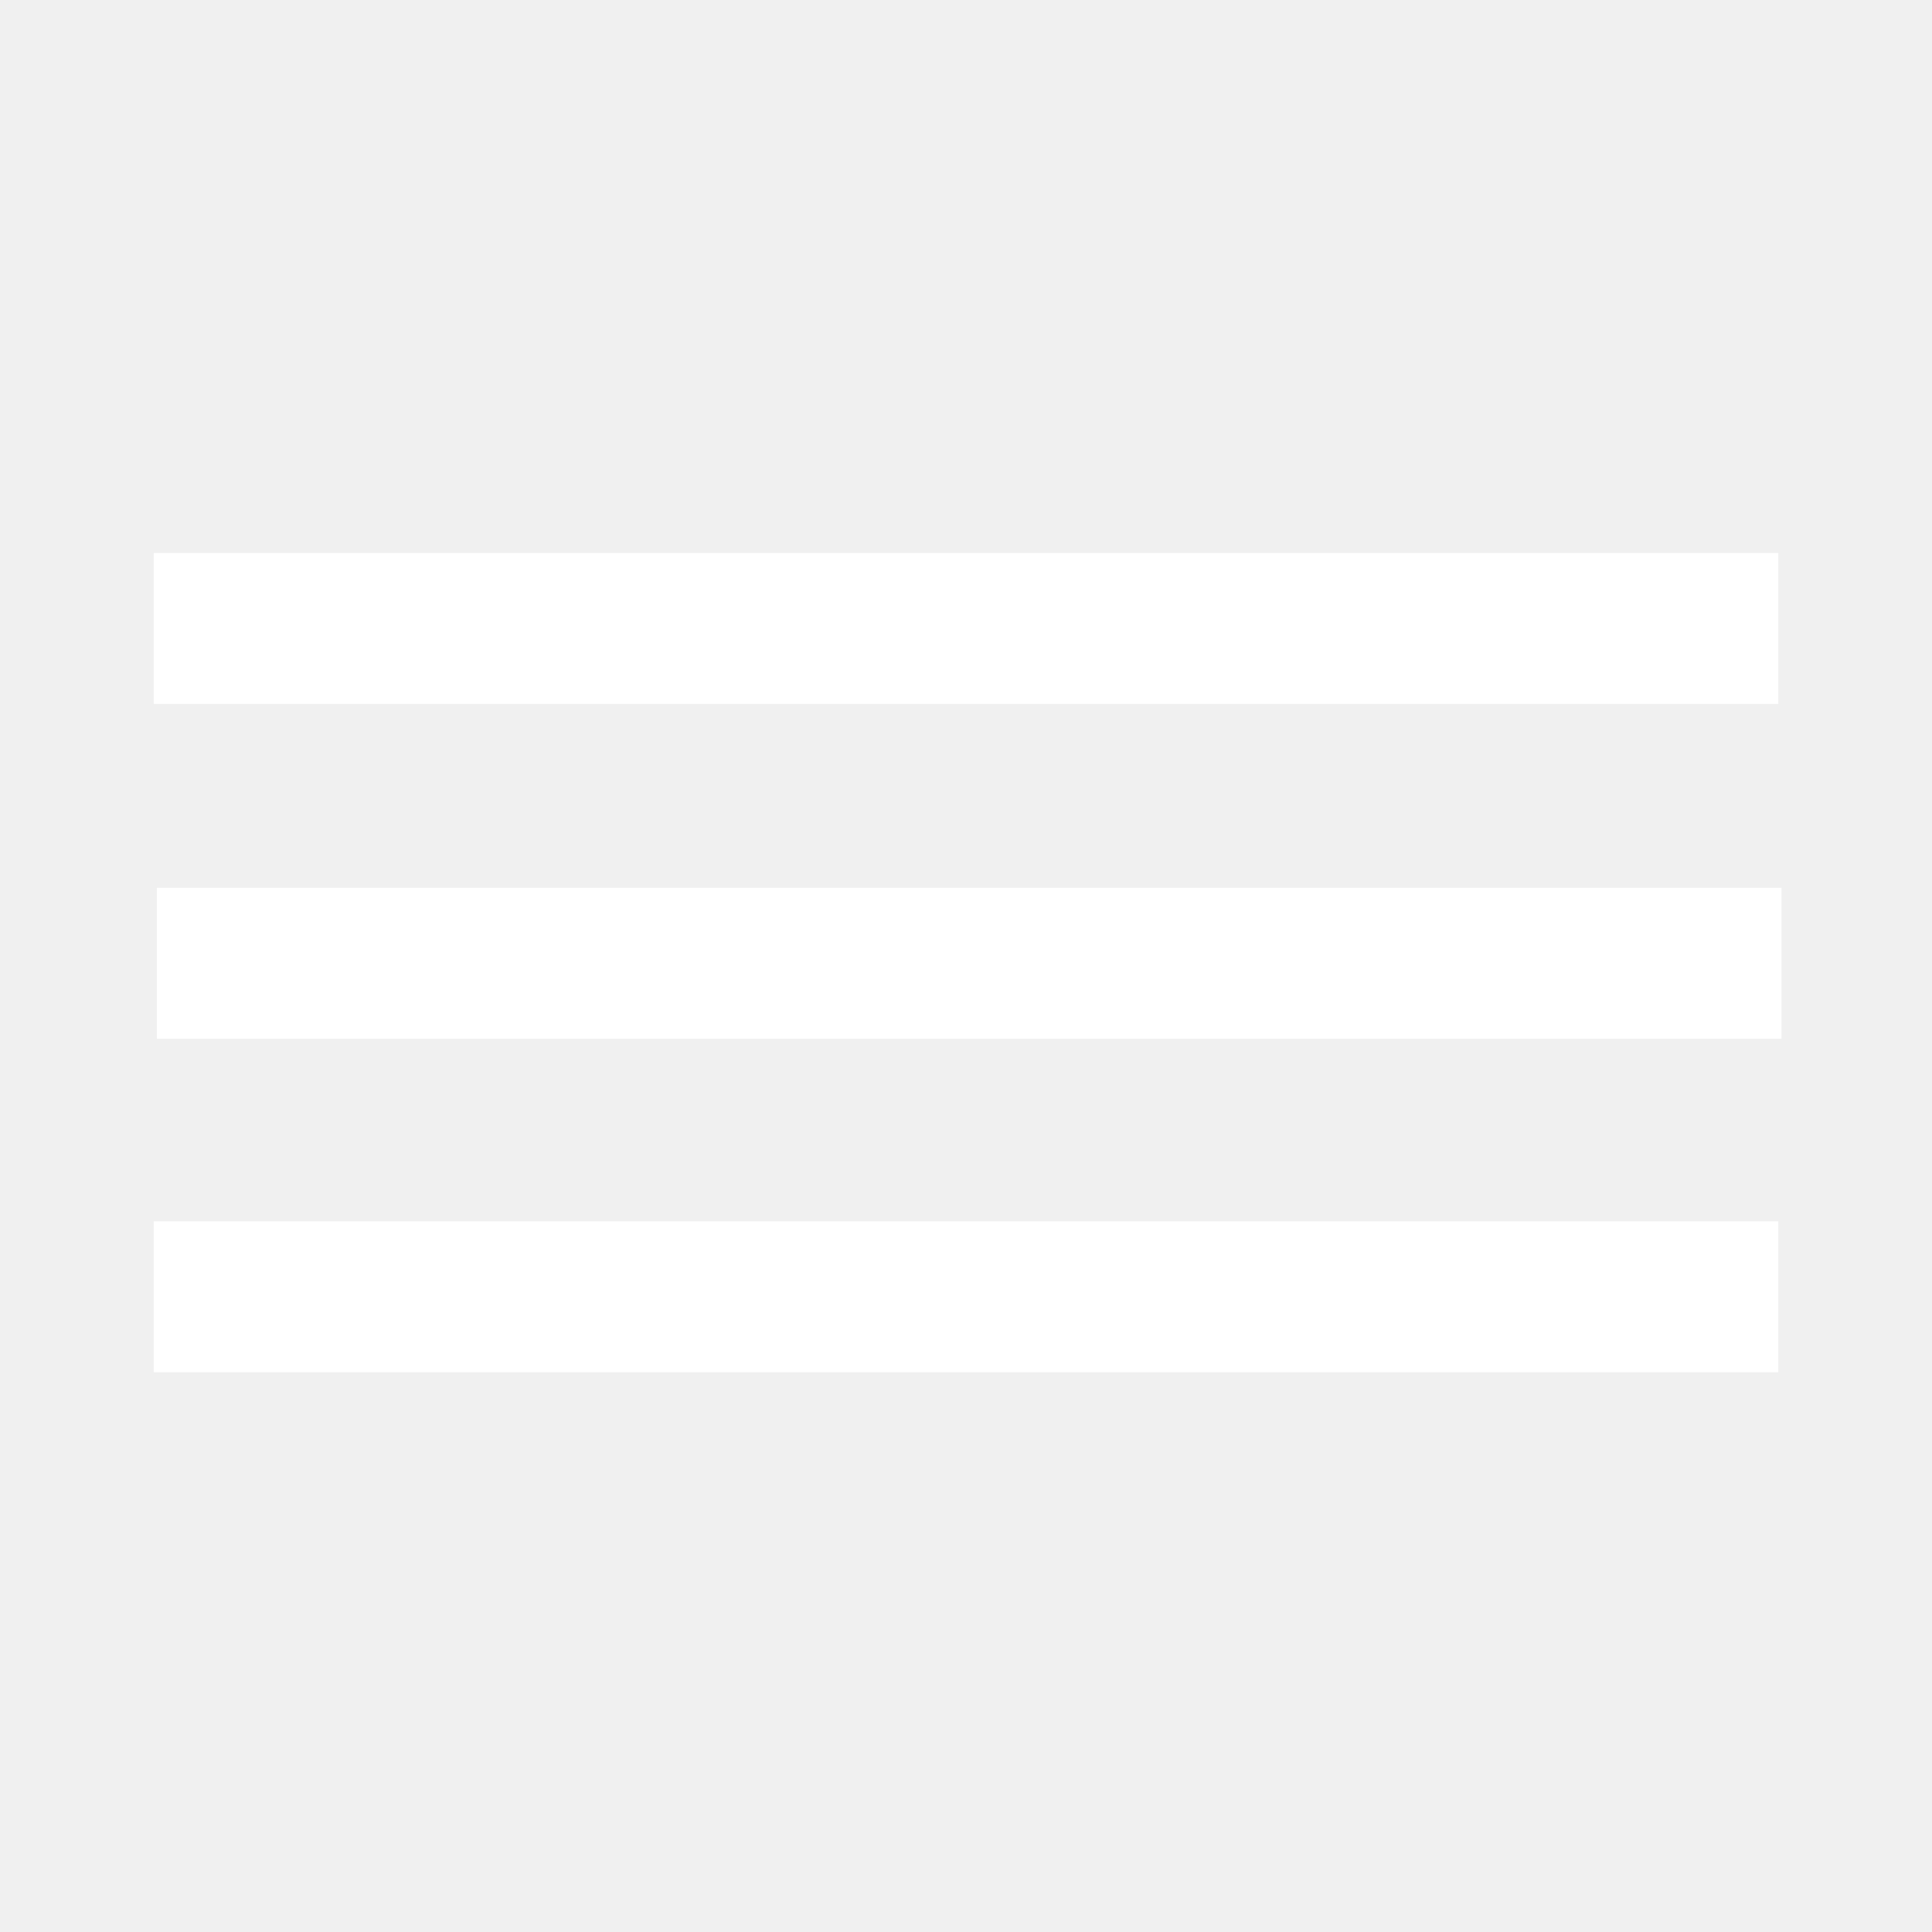
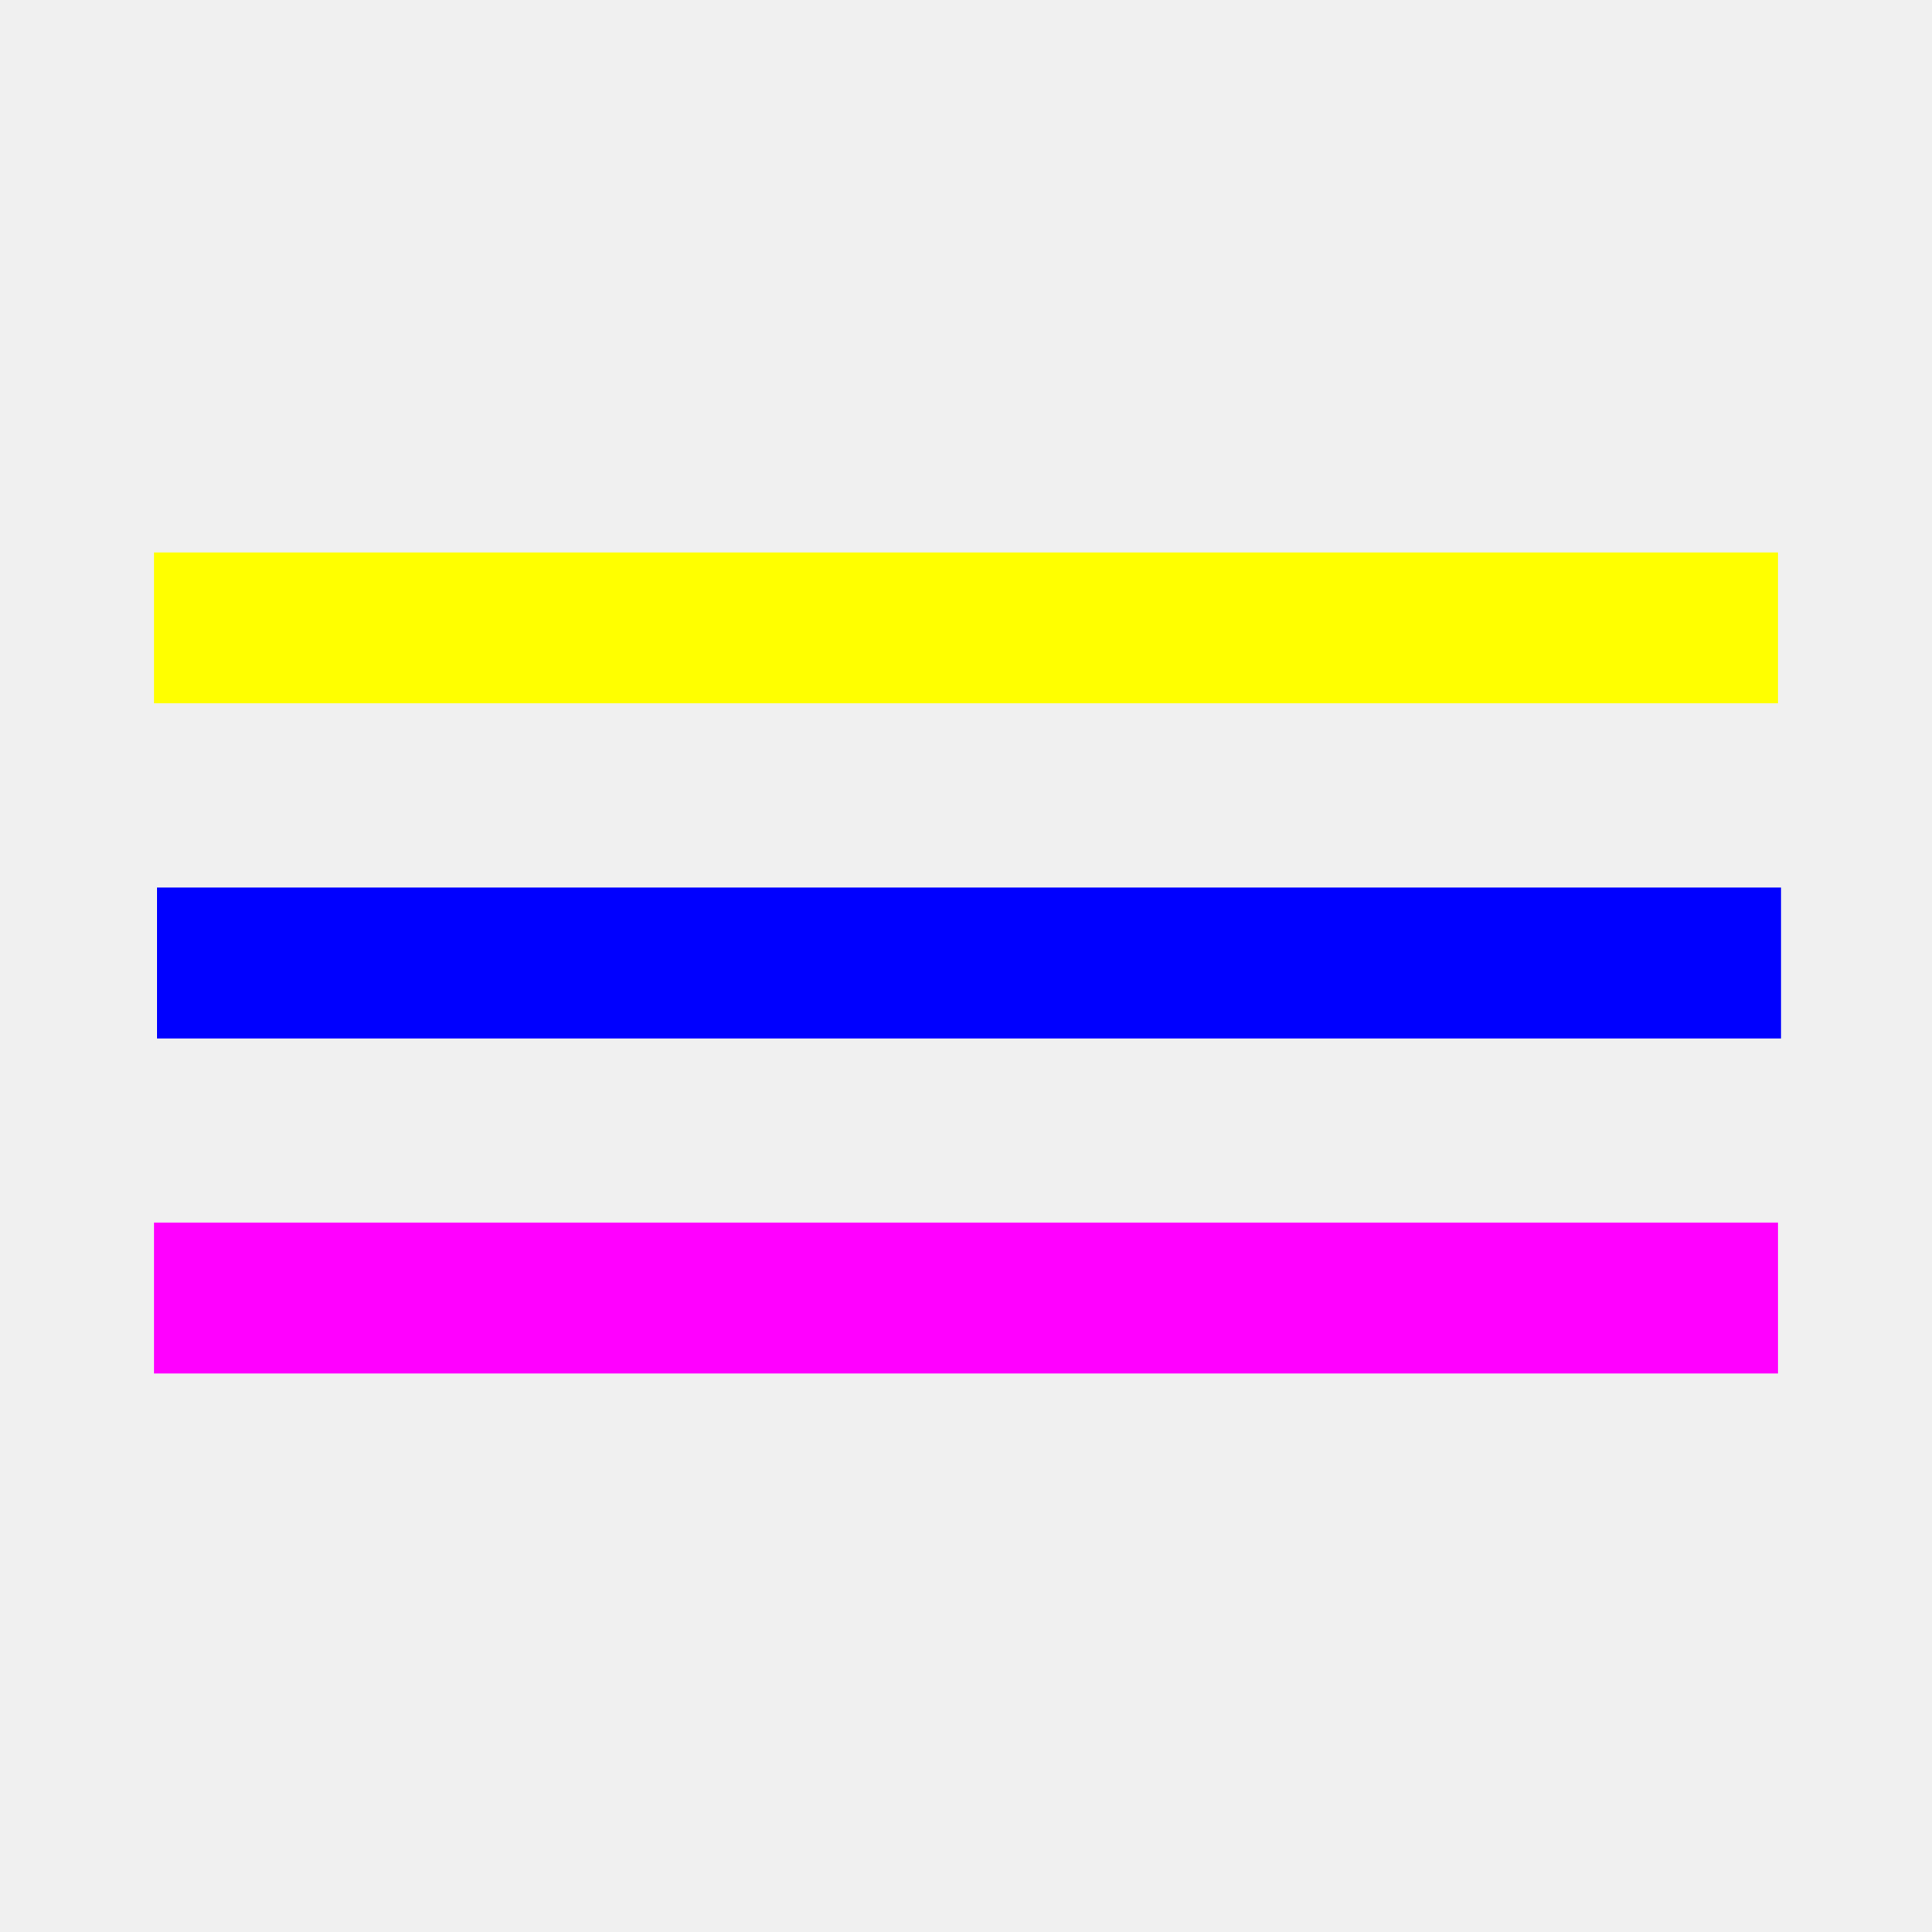
- <svg xmlns="http://www.w3.org/2000/svg" width="64" height="64" viewBox="0 0 64 64">
+ <svg xmlns="http://www.w3.org/2000/svg" version="1.1" id="Layer_1" x="0px" y="0px" viewBox="-117 119 64 64" enable-background="new -117 119 64 64" xml:space="preserve">
  <g>
-     <path fill="none" stroke="#fff" stroke-width="5" stroke-linejoin="bevel" d="m 5.092,20.819 53.817,0" />
-     <path fill="none" stroke="#fff" stroke-width="5" stroke-linejoin="bevel" d="m 5.197,31.909 53.817,0" />
-     <path fill="none" stroke="#fff" stroke-width="5" stroke-linejoin="bevel" d="m 5.092,42.957 53.817,0" />
+     <path id="upper-line" fill="none" stroke="#ff0" stroke-width="5" stroke-linejoin="bevel" d="M-111.9,139.8h53.8" />
+     <path id="middle-line" fill="none" stroke="#00f" stroke-width="5" stroke-linejoin="bevel" d="M-111.8,150.9H-58" />
+     <path id="lower-line" fill="none" stroke="#f0f" stroke-width="5" stroke-linejoin="bevel" d="M-111.9,162h53.8" />
  </g>
</svg>
